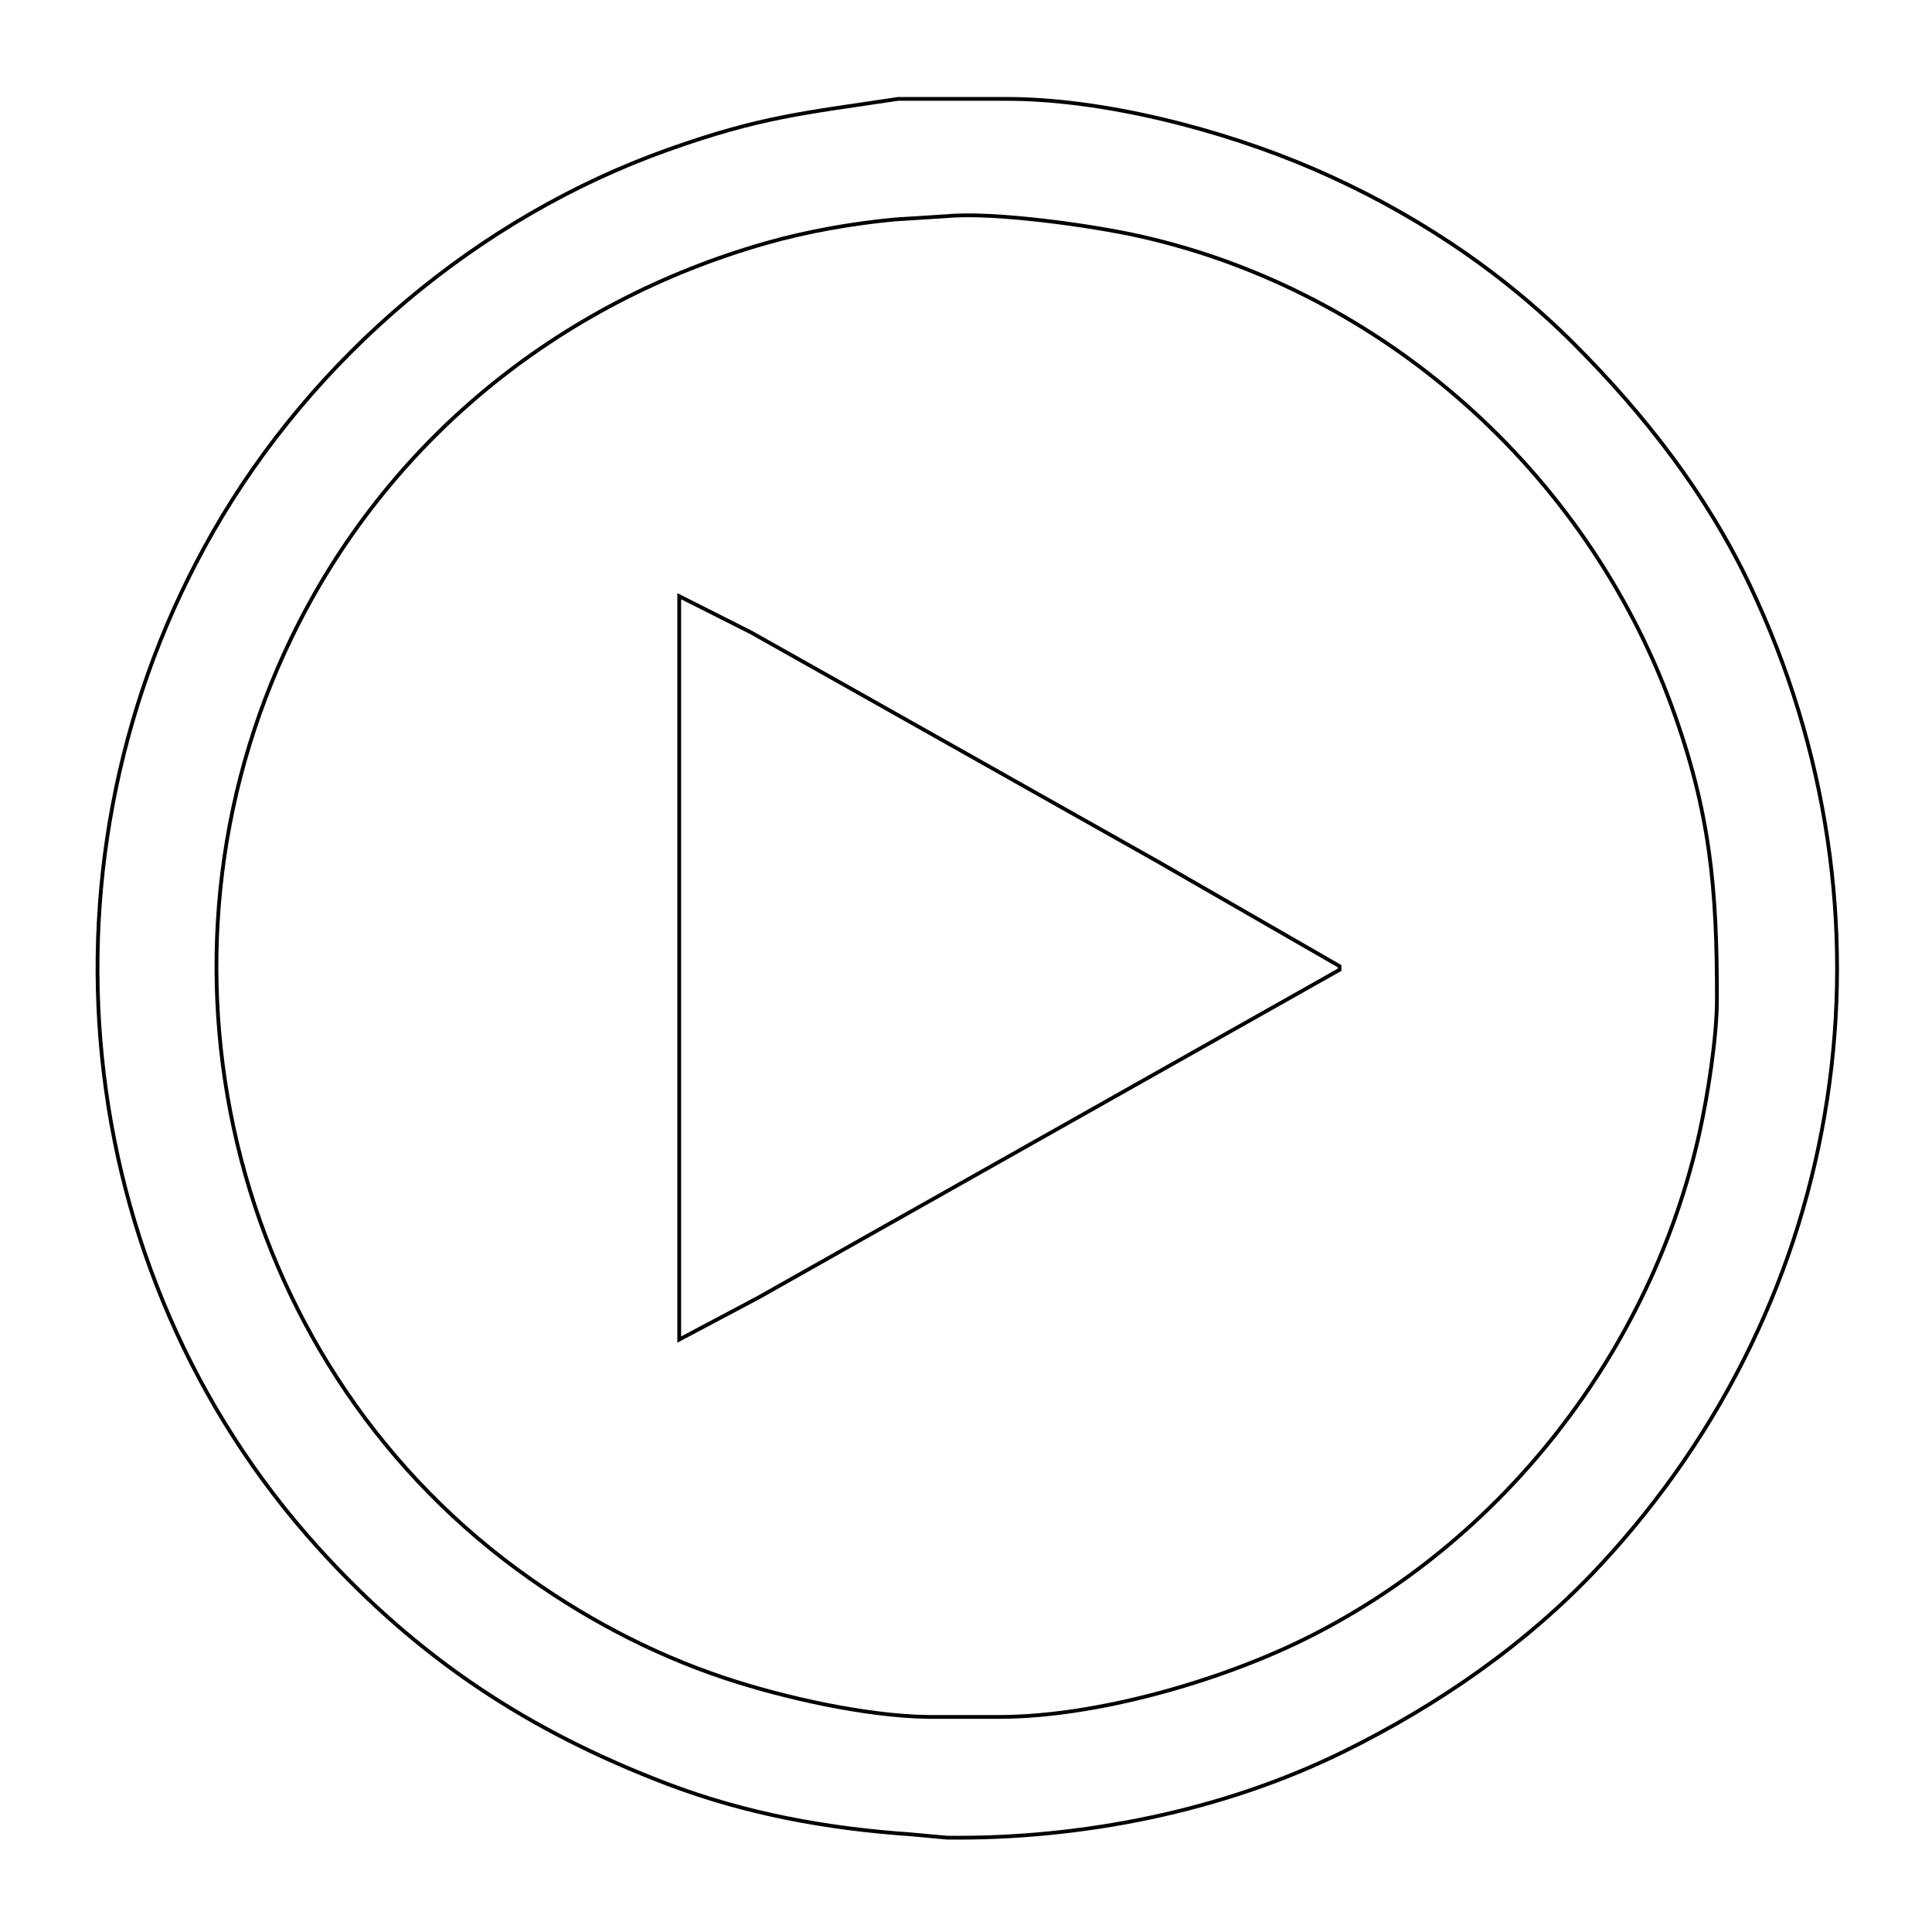
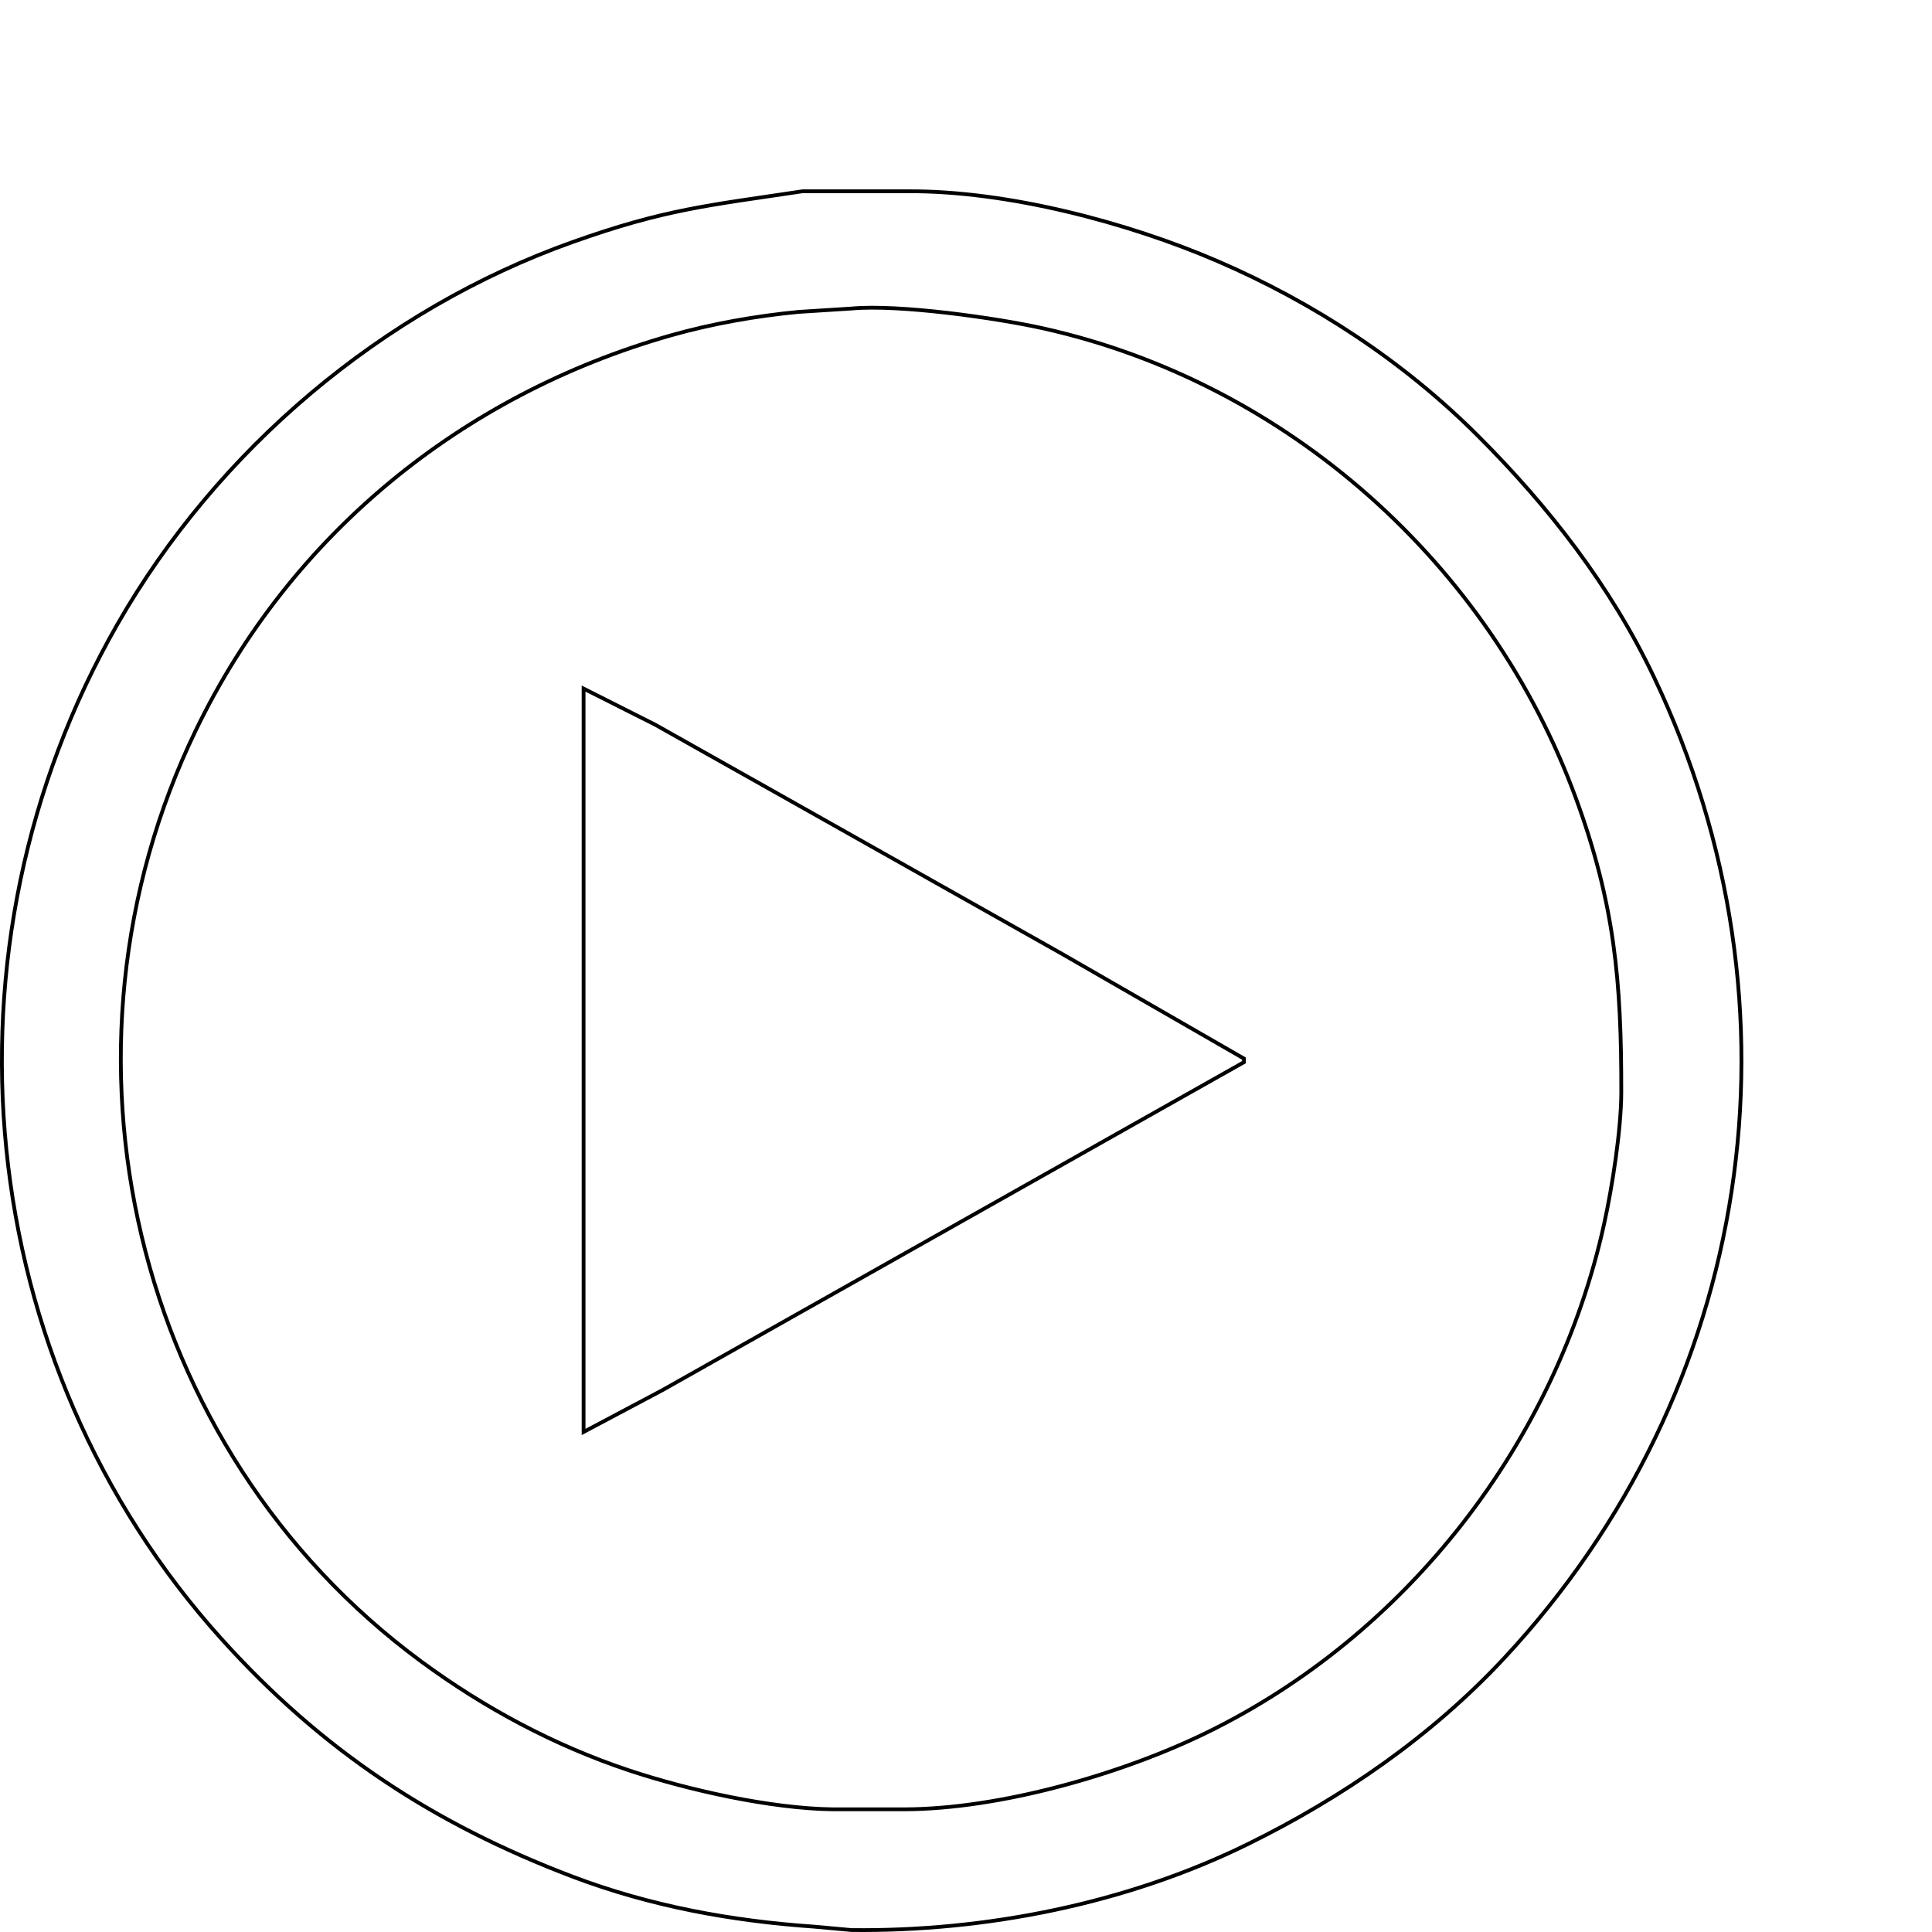
- <svg xmlns="http://www.w3.org/2000/svg" width="7.111in" height="7.111in" viewBox="0 0 512 512">
-   <path id="Play" fill="none" stroke="black" stroke-width="1" d="M 199.00,167.58            C 199.00,167.58 232.00,186.15 232.00,186.15              232.00,186.15 307.00,228.42 307.00,228.42              307.00,228.42 355.00,256.05 355.00,256.05              355.00,256.05 355.00,257.00 355.00,257.00              355.00,257.00 239.00,322.42 239.00,322.42              239.00,322.42 201.00,343.86 201.00,343.86              201.00,343.86 180.00,355.00 180.00,355.00              180.00,355.00 180.00,158.00 180.00,158.00              180.00,158.00 199.00,167.58 199.00,167.58 Z            M 266.00,26.21            C 292.10,26.04 324.10,34.41 348.00,44.72              373.56,55.74 397.29,71.29 417.00,91.00              435.78,109.77 452.23,130.89 463.68,155.00              505.28,242.54 490.16,343.89 423.91,415.00              404.75,435.57 381.14,451.88 356.00,464.24              323.95,480.00 286.59,487.41 251.00,487.00              251.00,487.00 241.00,486.09 241.00,486.09              219.12,484.58 197.59,480.63 177.00,472.81              140.08,458.78 110.80,439.49 84.17,410.00              17.74,336.45 7.44,226.58 56.43,141.00              82.93,94.70 126.66,57.62 177.00,39.69              201.62,30.92 213.02,29.97 238.00,26.21              238.00,26.21 266.00,26.21 266.00,26.21 Z            M 237.00,58.17            C 225.75,59.24 213.87,61.33 203.00,64.43              147.81,80.16 102.37,117.11 77.26,169.00              36.04,254.15 60.25,359.32 137.00,415.85              153.77,428.19 172.22,438.07 192.00,444.67              207.61,449.87 229.58,454.80 246.00,455.00              246.00,455.00 265.00,455.00 265.00,455.00              290.20,454.96 322.43,445.75 345.00,434.74              398.29,408.76 437.70,357.70 450.42,300.00              452.59,290.17 454.98,274.95 455.00,265.00              455.05,235.54 453.25,215.10 442.95,187.00              420.22,125.03 366.57,77.04 302.00,62.58              289.37,59.75 263.48,56.12 251.00,57.28              251.00,57.28 237.00,58.17 237.00,58.17 Z" />
+ <svg xmlns="http://www.w3.org/2000/svg" width="7.111in" height="7.111in" viewBox="0 0 512 512" id="svg2" version="1.1">
+   <defs id="defs7" />
+   <path id="Play" d="m 173.657,192.064 c 0,0 33,18.57 33,18.57 0,0 75,42.27 75,42.27 0,0 48,27.63 48,27.63 0,0 0,0.95 0,0.95 0,0 -116,65.42 -116,65.42 0,0 -38,21.44 -38,21.44 0,0 -21,11.14 -21,11.14 0,0 0,-197 0,-197 0,0 19,9.58 19,9.58 z m 67,-141.37 c 26.1,-0.17 58.1,8.2 82,18.51 25.56,11.02 49.29,26.57 69,46.28 18.78,18.77 35.23,39.89 46.68,64 41.6,87.54 26.48,188.89 -39.77,260 -19.16,20.57 -42.77,36.88 -67.91,49.24 -32.05,15.76 -69.41,23.17 -105,22.76 0,0 -10,-0.91 -10,-0.91 -21.88,-1.51 -43.41,-5.46 -64,-13.28 -36.92,-14.03 -66.2,-33.32 -92.83,-62.81 -66.43,-73.55 -76.73,-183.42 -27.74,-269 26.5,-46.3 70.23,-83.38 120.57,-101.31 24.62,-8.77 36.02,-9.72 61,-13.48 0,0 28,0 28,0 z m -29,31.96 c -11.25,1.07 -23.13,3.16 -34,6.26 -55.19,15.73 -100.63,52.68 -125.74,104.57 -41.22,85.15 -17.01,190.32 59.74,246.85 16.77,12.34 35.22,22.22 55,28.82 15.61,5.2 37.58,10.13 54,10.33 0,0 19,0 19,0 25.2,-0.04 57.43,-9.25 80,-20.26 53.29,-25.98 92.7,-77.04 105.42,-134.74 2.17,-9.83 4.56,-25.05 4.58,-35 0.05,-29.46 -1.75,-49.9 -12.05,-78 -22.73,-61.97 -76.38,-109.96 -140.95,-124.42 -12.63,-2.83 -38.52,-6.46 -51,-5.3 0,0 -14,0.89 -14,0.89 z" style="fill:none;stroke:#000000;stroke-width:1" />
</svg>
